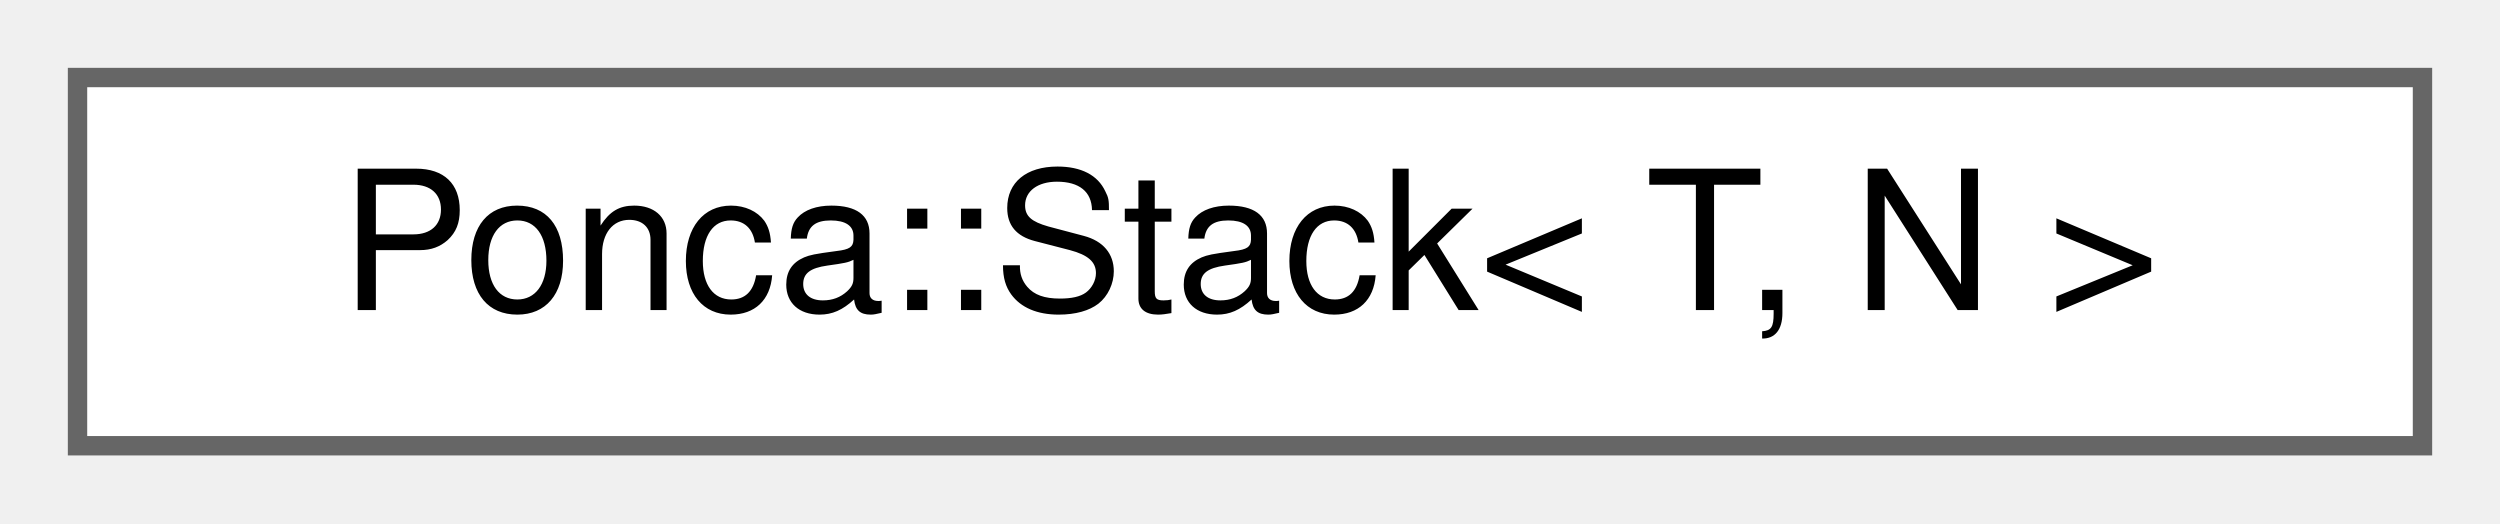
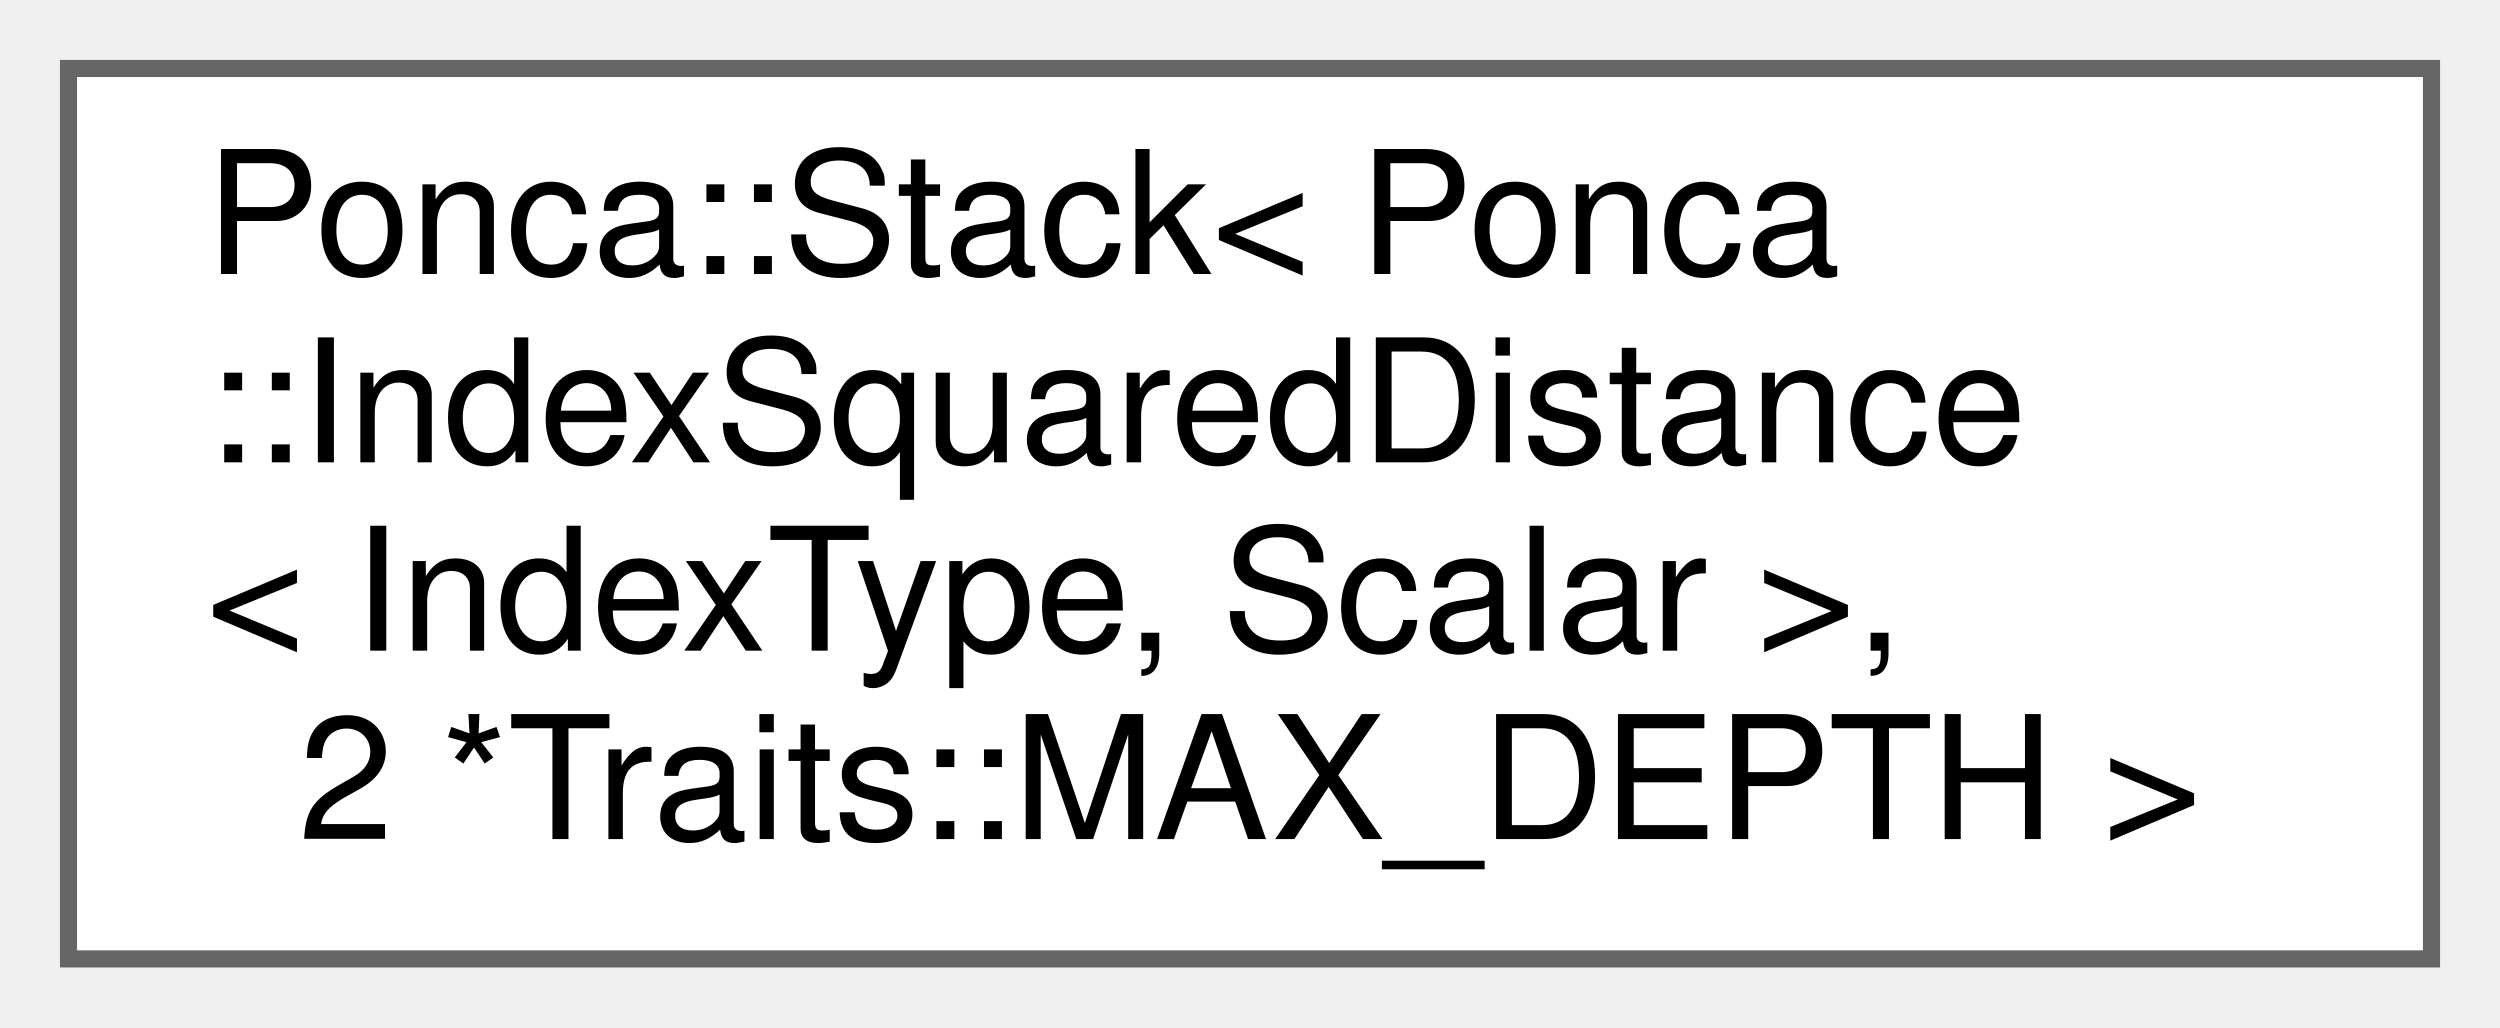
- <svg xmlns="http://www.w3.org/2000/svg" xmlns:xlink="http://www.w3.org/1999/xlink" width="129pt" height="27pt" viewBox="0.00 0.00 129.00 27.00">
-   <g id="graph0" class="graph" transform="scale(1 1) rotate(0) translate(4 23)">
+ <svg xmlns="http://www.w3.org/2000/svg" xmlns:xlink="http://www.w3.org/1999/xlink" width="146pt" height="60pt" viewBox="0.00 0.00 146.00 60.00">
+   <g id="graph0" class="graph" transform="scale(1 1) rotate(0) translate(4 56)">
    <g id="node1" class="node">
      <g id="a_node1">
-         <a xlink:href="classPonca_1_1Stack.html" target="_top" xlink:title="Stack with fixed-size storage.">
-           <polygon fill="white" stroke="#666666" points="121,-19 0,-19 0,0 121,0 121,-19" />
-           <text text-anchor="middle" x="60.5" y="-7" font-family="Helvetica,sans-Serif" font-size="10.00">Ponca::Stack&lt; T, N &gt;</text>
+         <a xlink:href="classPonca_1_1Stack.html" target="_top" xlink:title=" ">
+           <polygon fill="white" stroke="#666666" points="138,-52 0,-52 0,0 138,0 138,-52" />
+           <text text-anchor="start" x="8" y="-40" font-family="Helvetica,sans-Serif" font-size="10.00">Ponca::Stack&lt; Ponca</text>
+           <text text-anchor="start" x="8" y="-29" font-family="Helvetica,sans-Serif" font-size="10.00">::IndexSquaredDistance</text>
+           <text text-anchor="start" x="8" y="-18" font-family="Helvetica,sans-Serif" font-size="10.00">&lt; IndexType, Scalar &gt;,</text>
+           <text text-anchor="middle" x="69" y="-7" font-family="Helvetica,sans-Serif" font-size="10.00"> 2 *Traits::MAX_DEPTH &gt;</text>
        </a>
      </g>
    </g>
  </g>
</svg>
